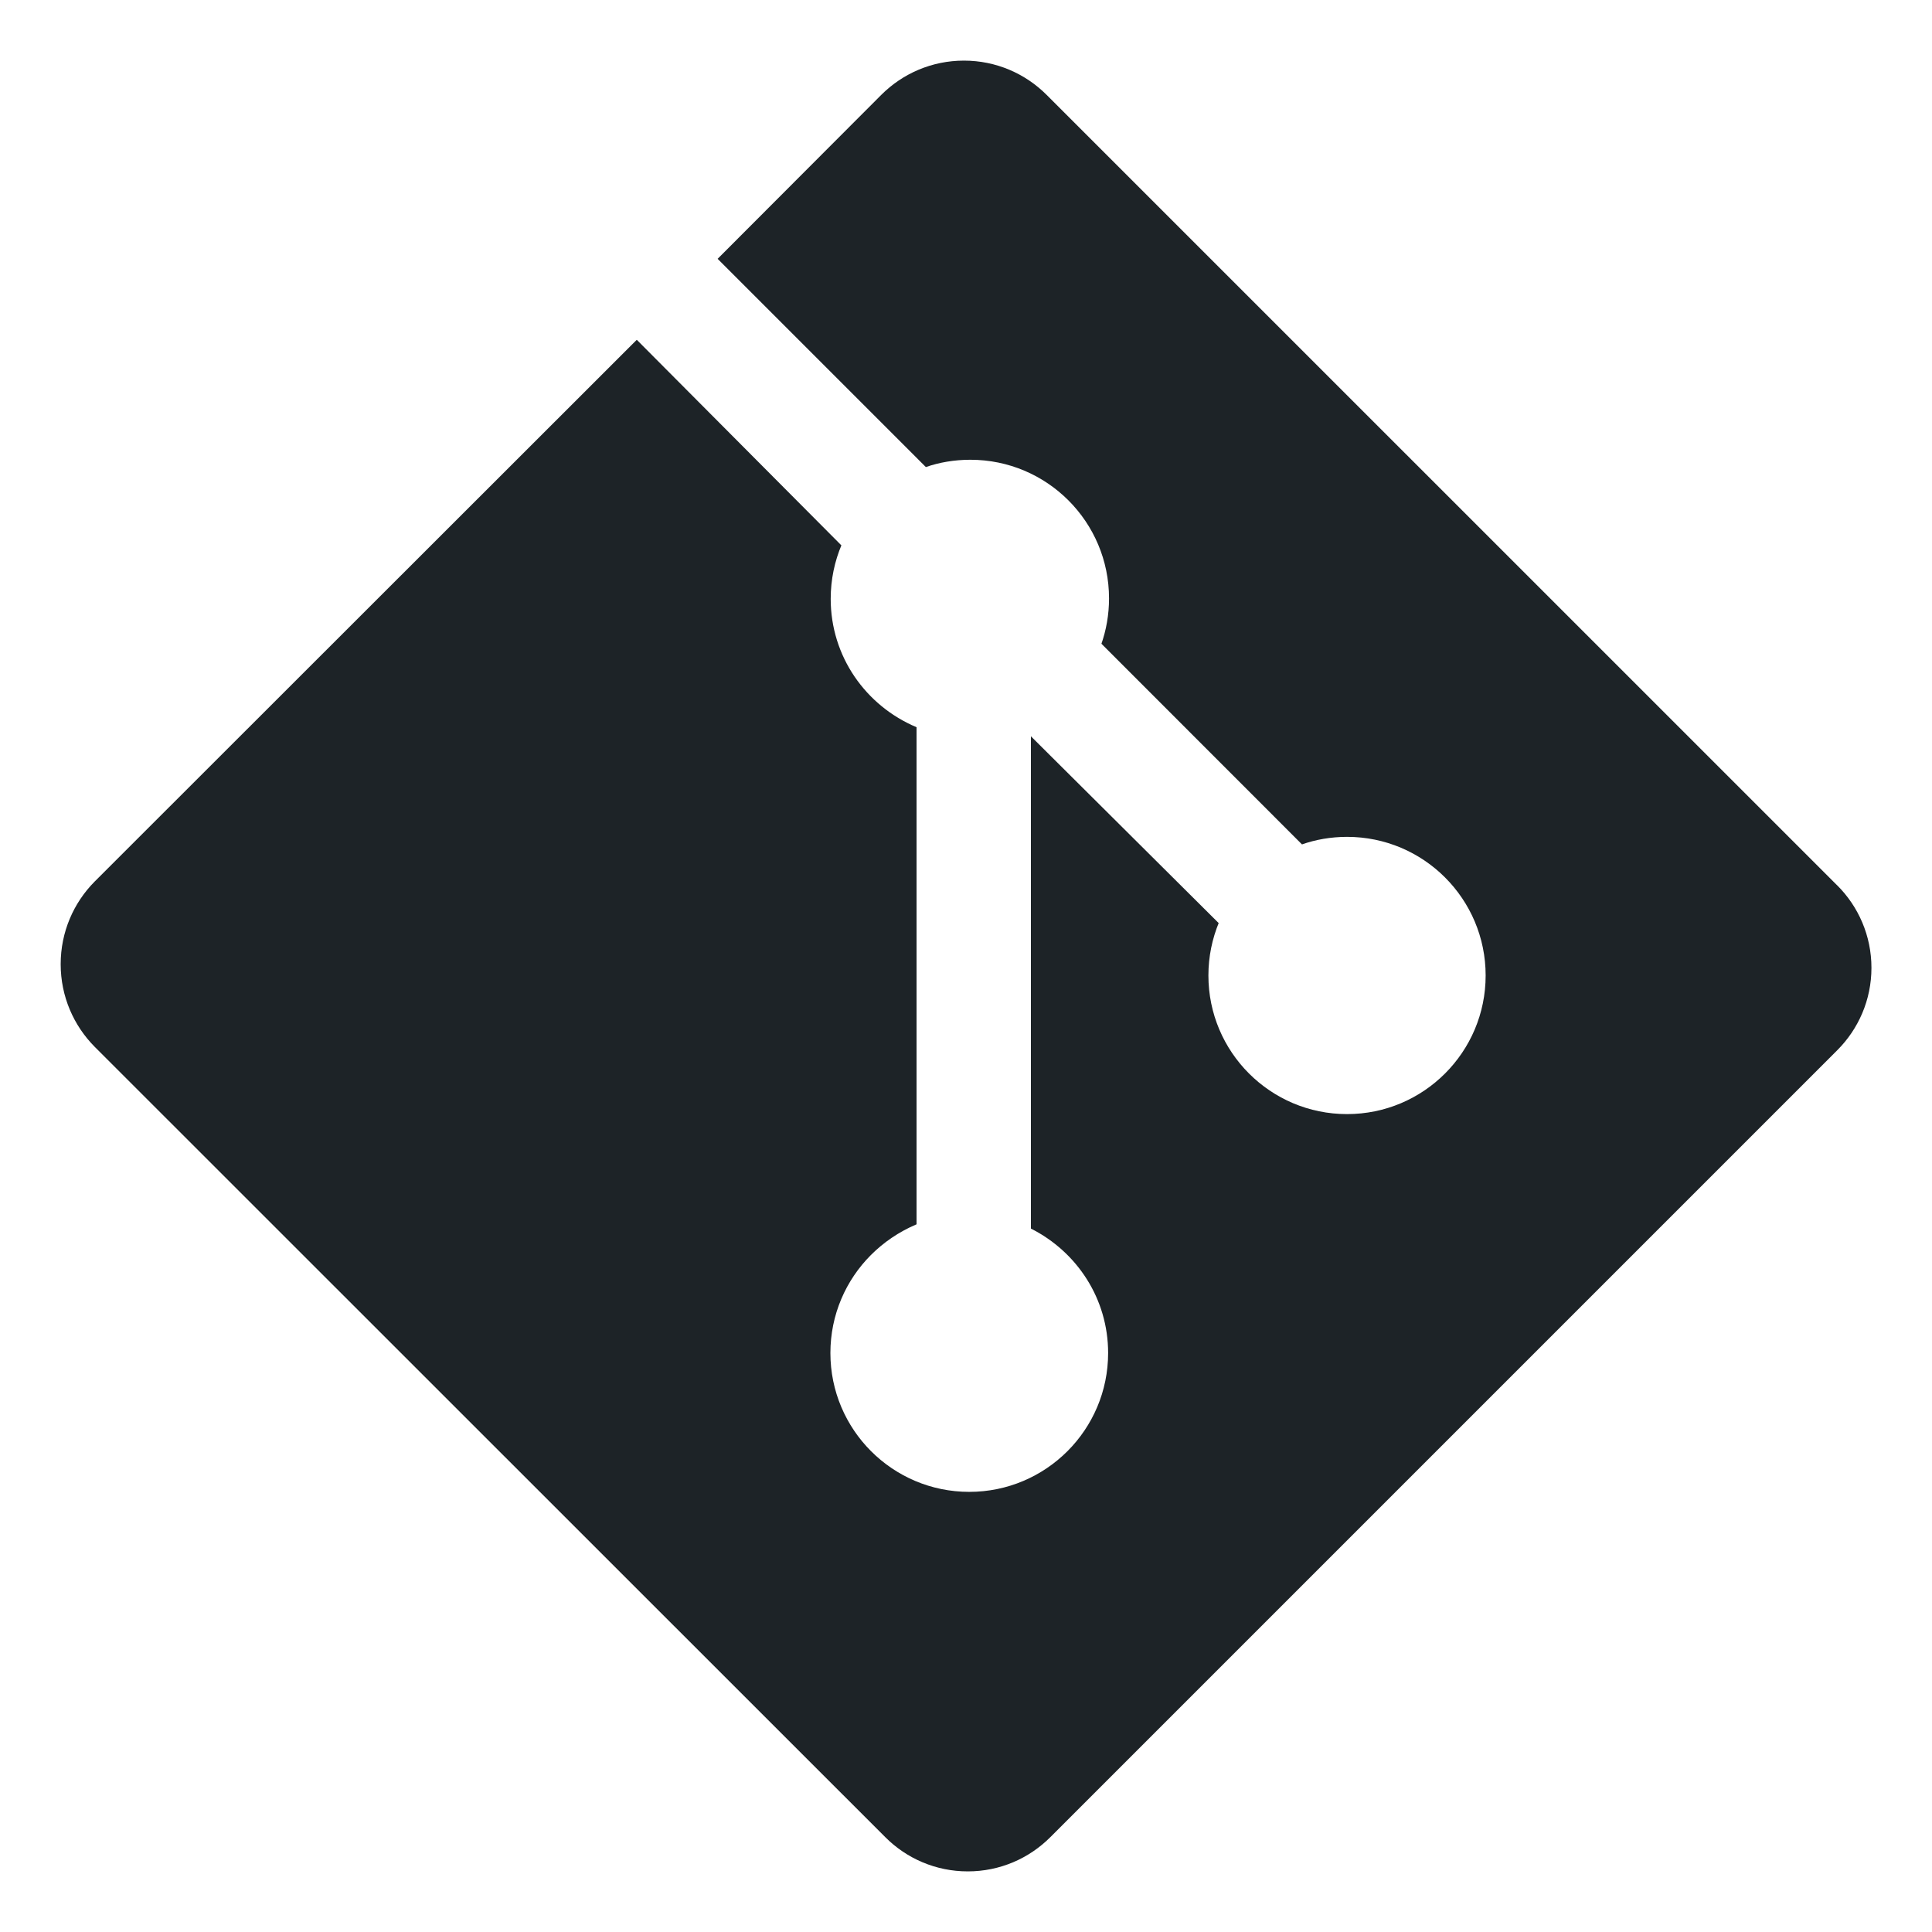
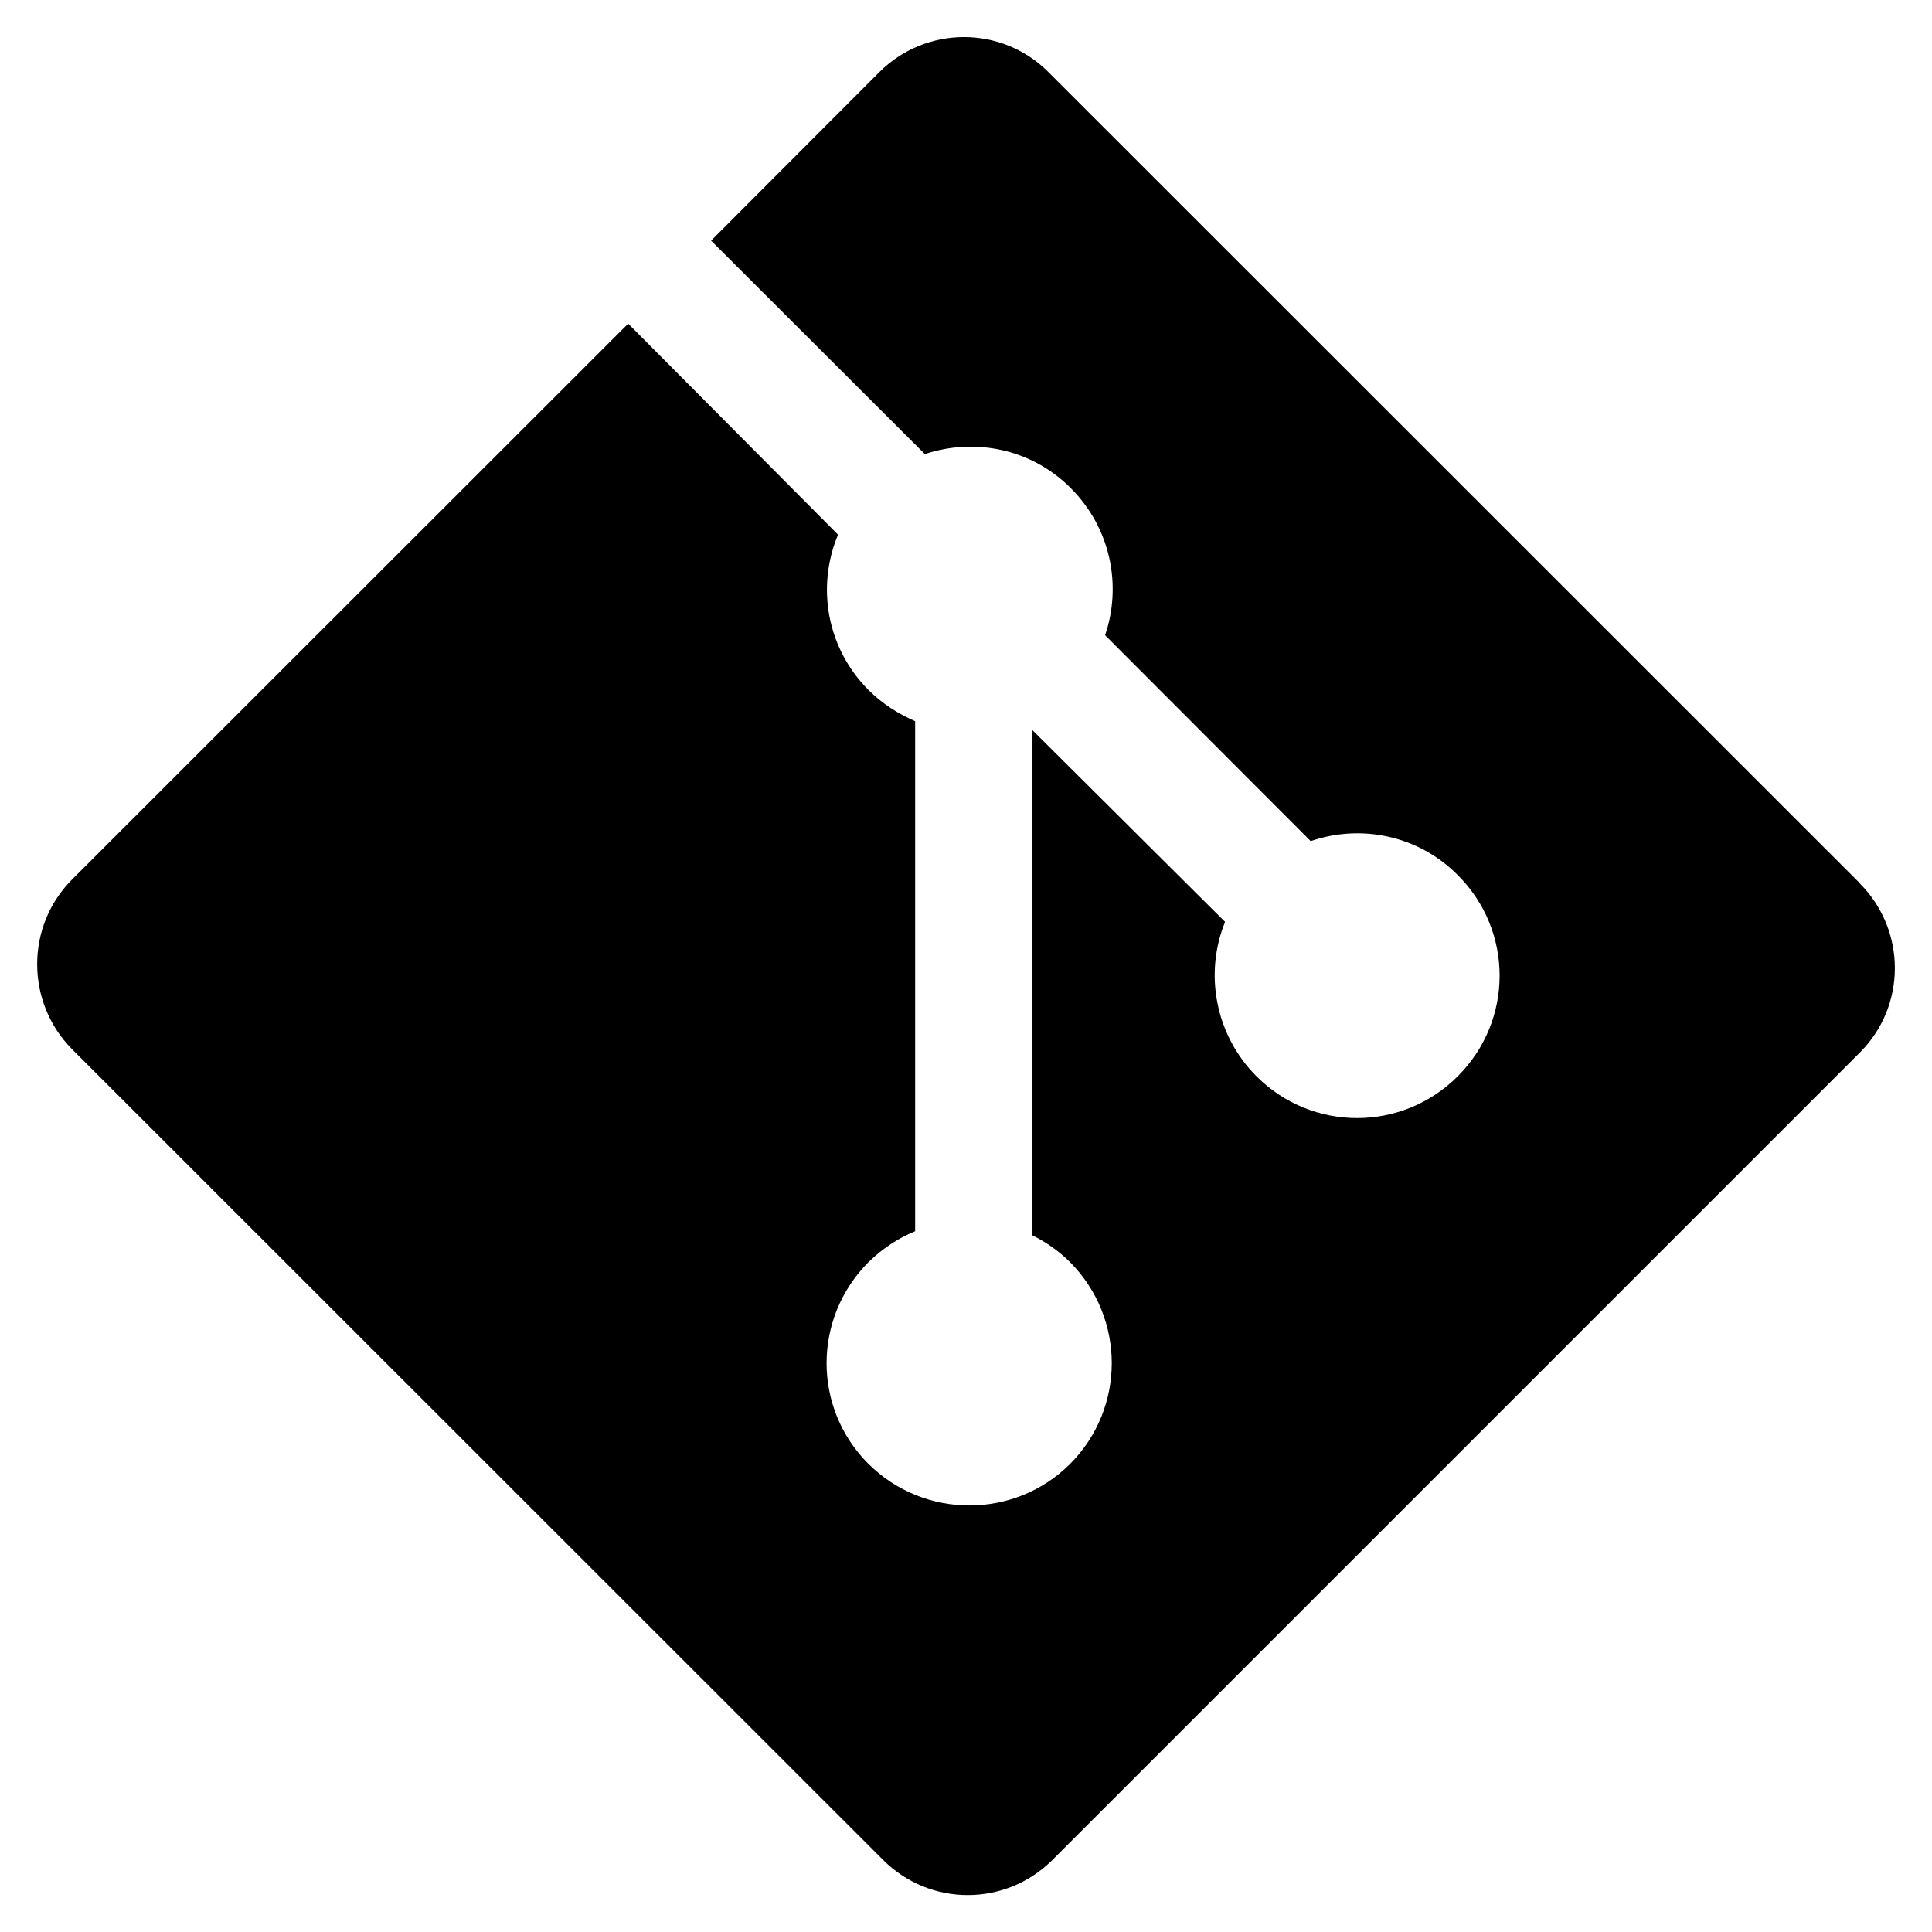
- <svg xmlns="http://www.w3.org/2000/svg" fill="#1d2327" width="256px" height="256px" viewBox="0 0 32.00 32.00" version="1.1" stroke="#1d2327" stroke-width="0" transform="rotate(0)">
+ <svg xmlns="http://www.w3.org/2000/svg" fill="#000000" width="256px" height="256px" viewBox="-0.64 -0.64 33.28 33.28" stroke="#000000" stroke-width="0">
  <g id="SVGRepo_bgCarrier" stroke-width="0" />
-   <g id="SVGRepo_tracerCarrier" stroke-linecap="round" stroke-linejoin="round" stroke="#CCCCCC" stroke-width="0.128" />
+   <g id="SVGRepo_tracerCarrier" stroke-linecap="round" stroke-linejoin="round" />
  <g id="SVGRepo_iconCarrier">
-     <path d="M30.428 14.663l-13.095-13.094c-0.35-0.349-0.833-0.565-1.367-0.565s-1.017 0.216-1.367 0.565l0-0-2.713 2.718 3.449 3.449c0.22-0.077 0.473-0.121 0.737-0.121 1.269 0 2.297 1.028 2.297 2.297 0 0.269-0.046 0.526-0.131 0.766l0.005-0.016 3.322 3.324c0.222-0.079 0.479-0.125 0.746-0.125 1.268 0 2.296 1.028 2.296 2.296s-1.028 2.296-2.296 2.296c-1.268 0-2.296-1.028-2.296-2.296 0-0.313 0.063-0.611 0.176-0.883l-0.006 0.015-3.11-3.094v8.154c0.764 0.385 1.279 1.163 1.279 2.061 0 1.27-1.030 2.3-2.3 2.3s-2.3-1.030-2.3-2.3c0-0.634 0.256-1.207 0.671-1.623l-0 0c0.211-0.211 0.462-0.382 0.741-0.502l0.015-0.006v-8.234c-0.842-0.354-1.422-1.173-1.422-2.126 0-0.32 0.065-0.624 0.183-0.901l-0.006 0.015-3.389-3.405-8.98 8.974c-0.348 0.351-0.562 0.834-0.562 1.368s0.215 1.017 0.563 1.368l13.096 13.092c0.349 0.35 0.832 0.566 1.366 0.566s1.016-0.216 1.366-0.566l13.034-13.034c0.35-0.349 0.567-0.833 0.567-1.366s-0.217-1.017-0.567-1.366l-0-0z" />
+     <path d="M31.396 14.573l-13.974-13.969c-0.802-0.807-2.109-0.807-2.917 0l-2.896 2.901 3.682 3.677c0.859-0.286 1.839-0.094 2.516 0.589 0.688 0.688 0.88 1.677 0.589 2.531l3.542 3.547c0.859-0.297 1.849-0.104 2.531 0.583 0.964 0.958 0.964 2.51 0 3.469-0.958 0.958-2.505 0.958-3.464 0-0.719-0.719-0.901-1.781-0.542-2.661l-3.318-3.302v8.703c0.234 0.115 0.458 0.271 0.651 0.464 0.953 0.964 0.953 2.51 0 3.469-0.958 0.958-2.516 0.958-3.479 0-0.958-0.958-0.958-2.505 0-3.469 0.245-0.24 0.516-0.417 0.807-0.536v-8.786c-0.286-0.125-0.563-0.297-0.802-0.536-0.724-0.724-0.901-1.786-0.526-2.677l-3.615-3.635-9.583 9.578c-0.797 0.802-0.797 2.109 0 2.917l13.974 13.969c0.807 0.807 2.109 0.807 2.917 0l13.906-13.906c0.807-0.802 0.807-2.109 0-2.917z" />
  </g>
</svg>
